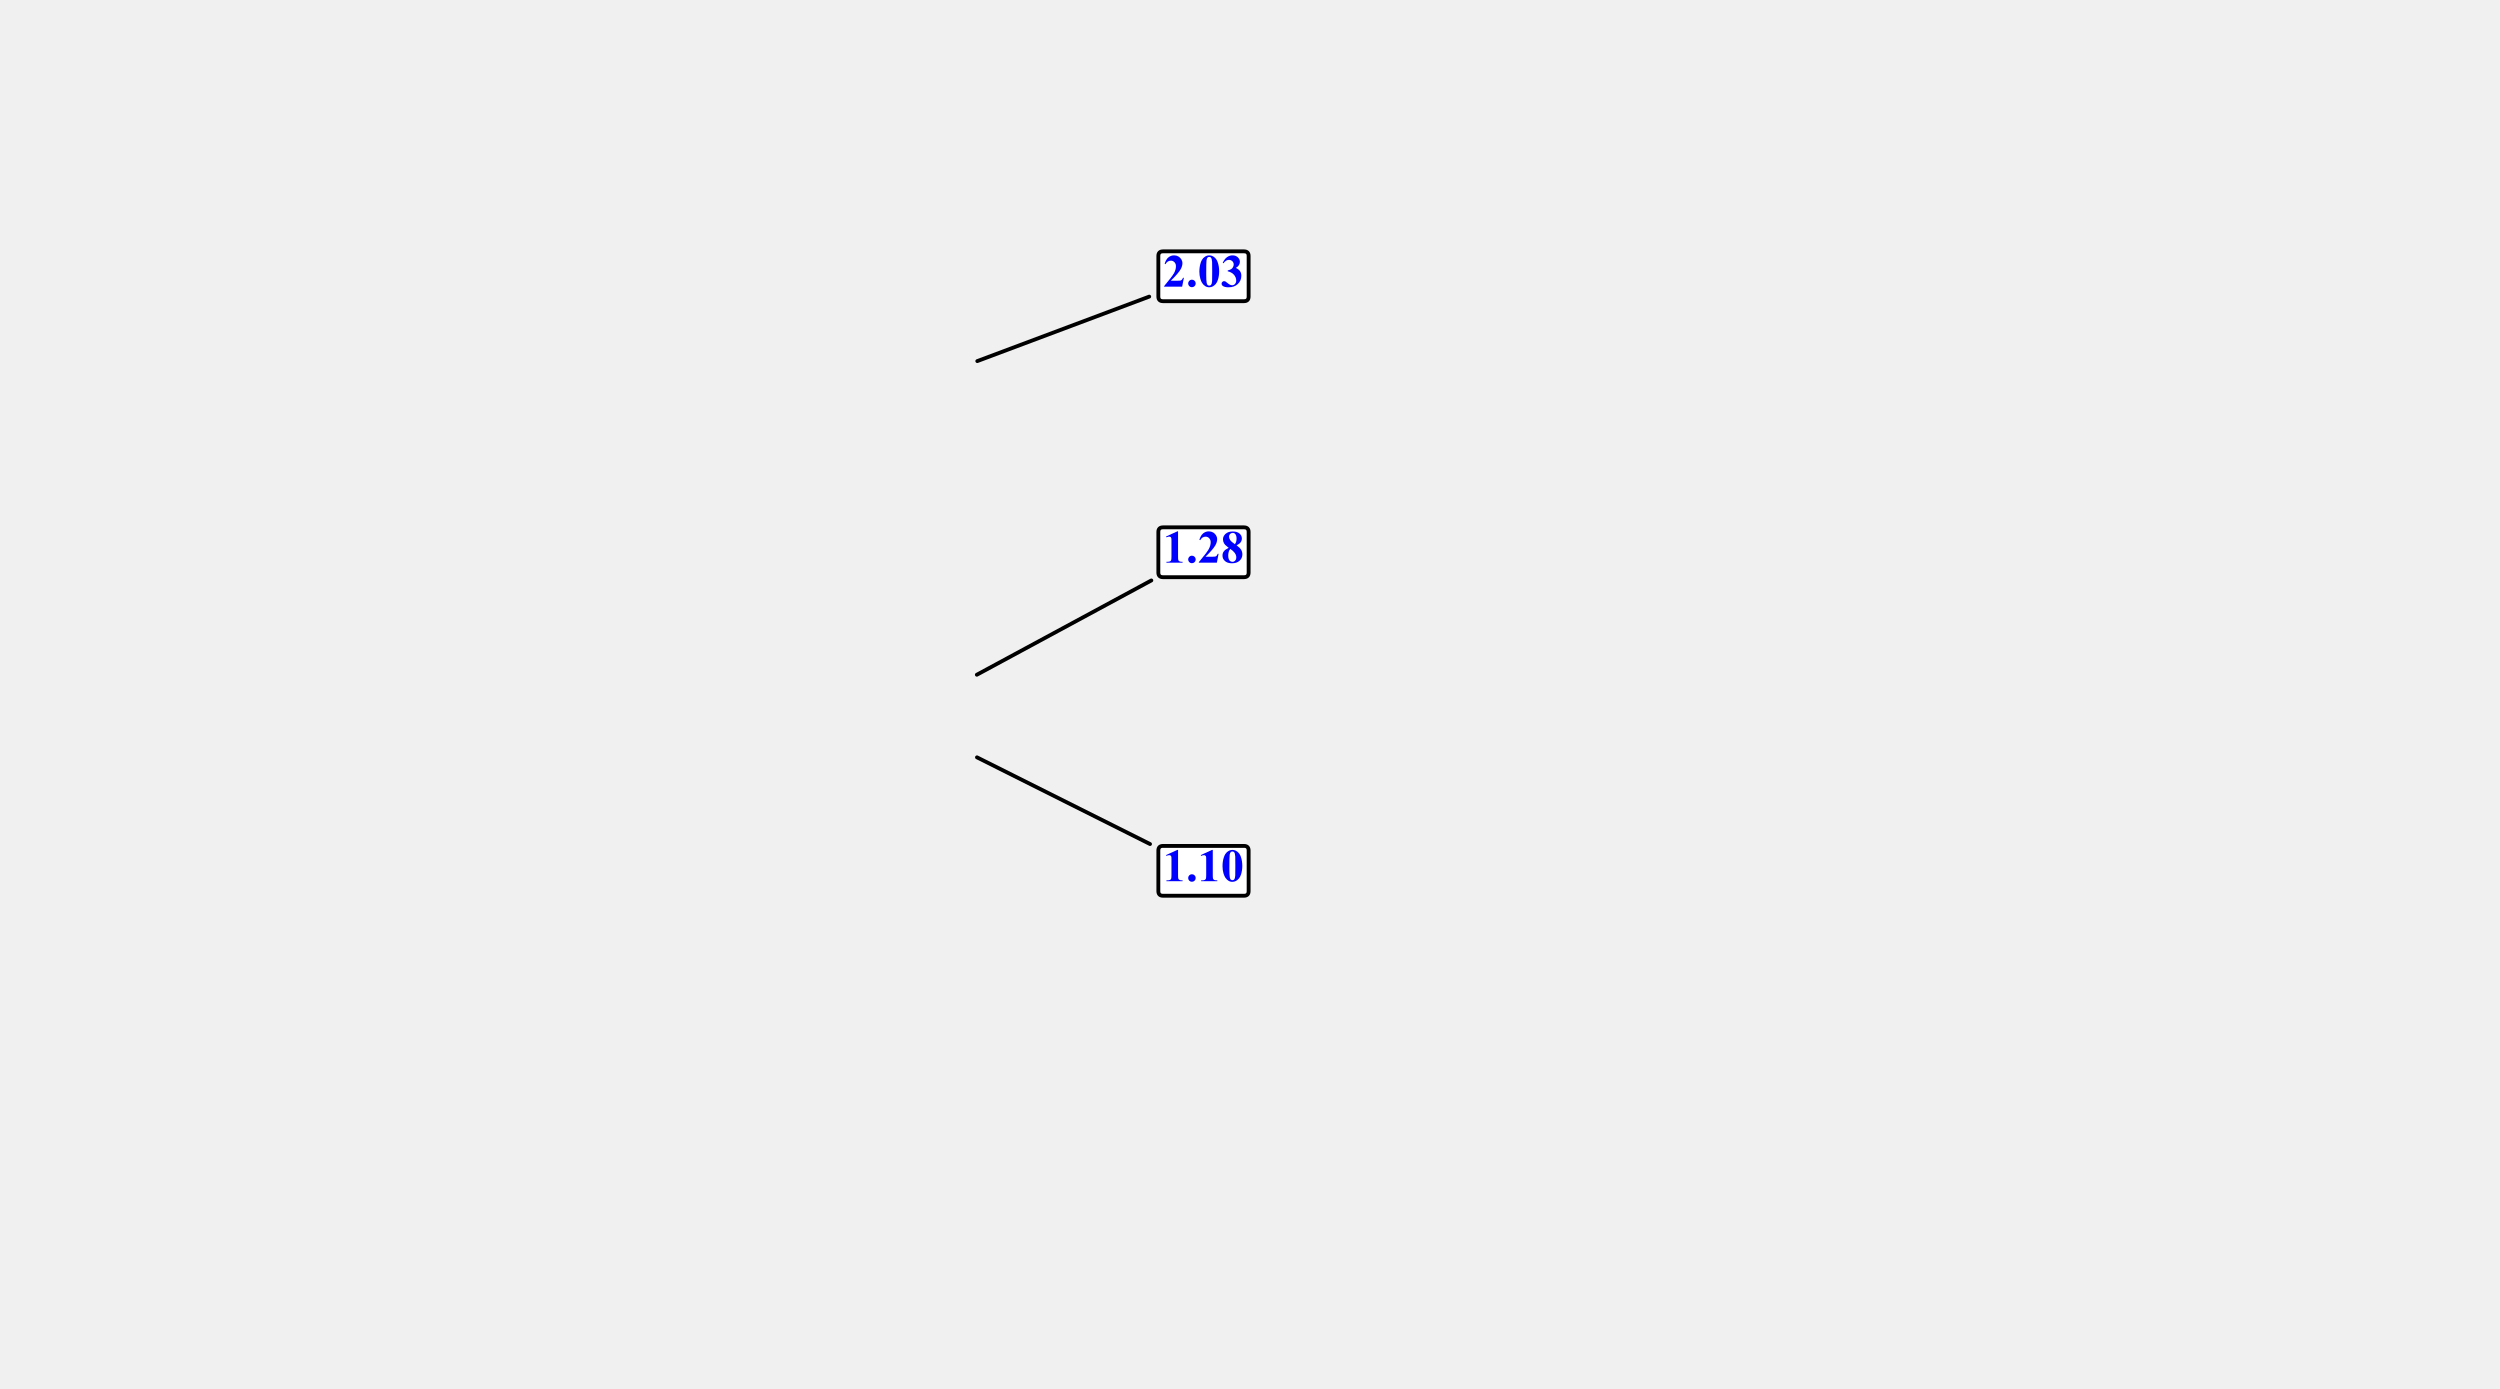
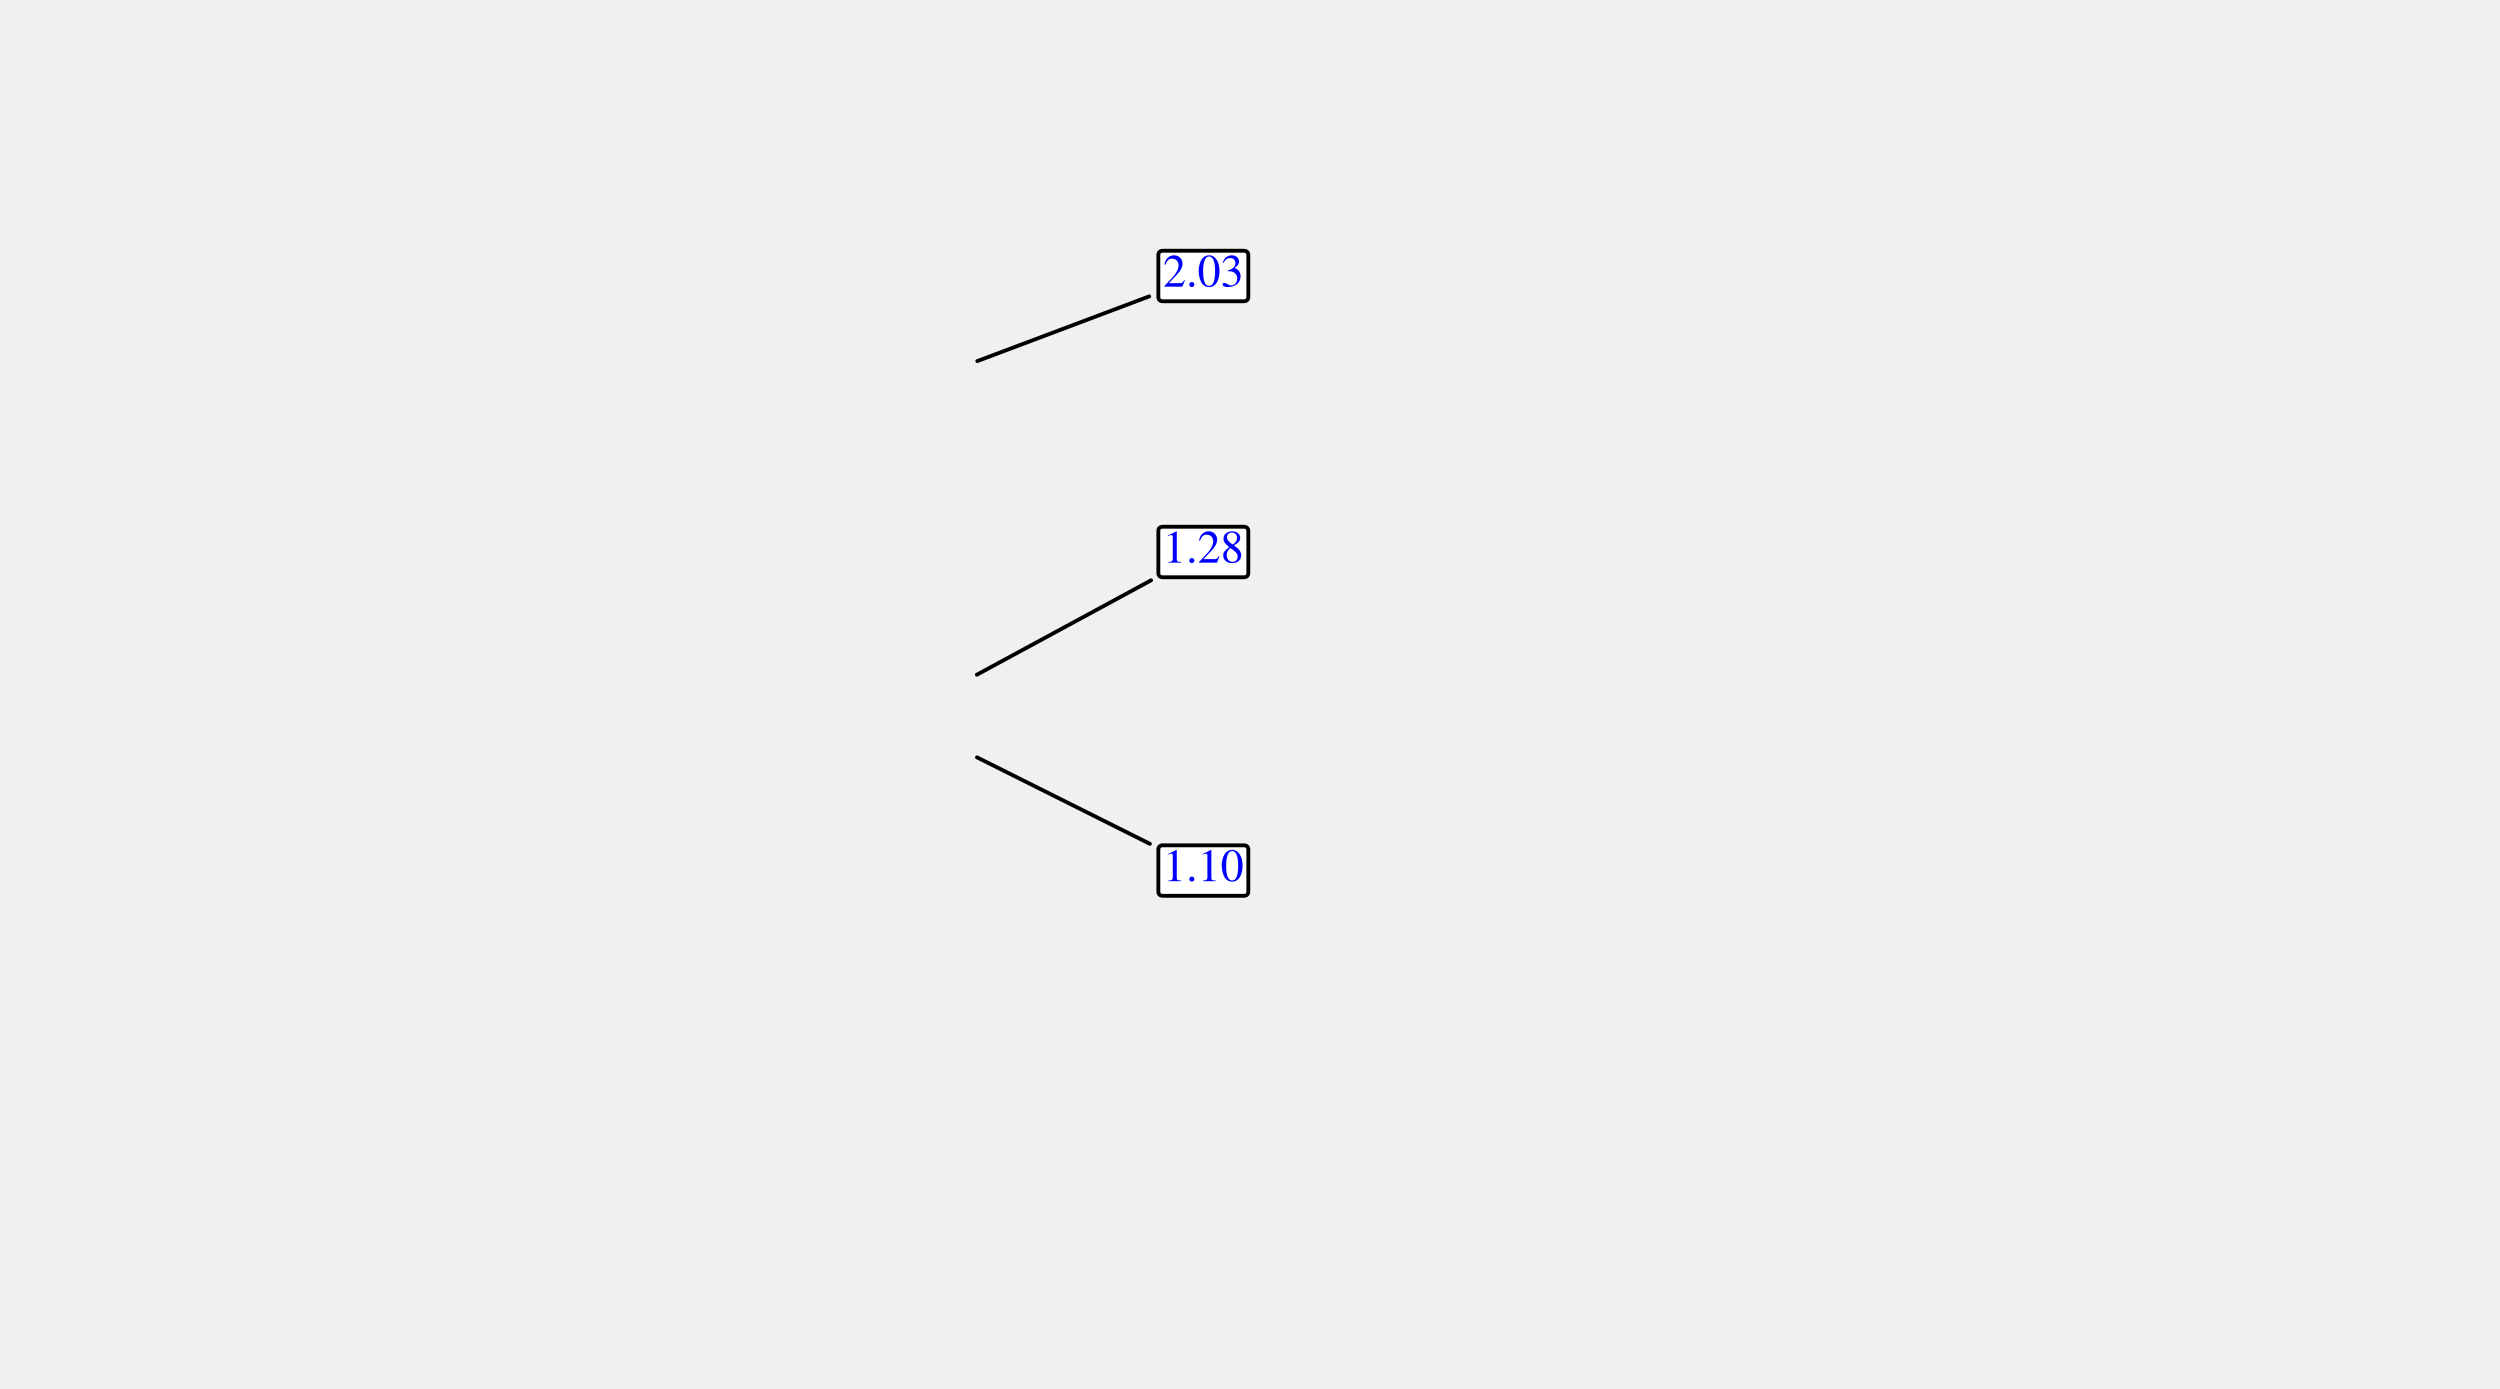
<svg xmlns="http://www.w3.org/2000/svg" xmlns:xlink="http://www.w3.org/1999/xlink" width="648pt" height="360pt" viewBox="0 0 648 360" version="1.1">
  <defs>
    <style type="text/css">*{stroke-linejoin: round; stroke-linecap: butt}</style>
  </defs>
  <g id="figure_1">
    <g id="patch_1">
      <path d="M 0 360  L 648 360  L 648 0  L 0 0  L 0 360  z " style="fill: none" />
    </g>
    <g id="axes_1">
      <g id="patch_2">
-         <path d="M 297.875 76.885  L 253.317 93.596  " style="fill: none; stroke: #000000; stroke-linecap: round" />
+         <path d="M 297.873 76.821  L 253.317 93.593  " style="fill: none; stroke: #000000; stroke-linecap: round" />
      </g>
      <g id="text_1">
        <g id="patch_3">
-           <path d="M 301.444 78.065  L 322.444 78.065  Q 323.644 78.065 323.644 76.865  L 323.644 66.352  Q 323.644 65.152 322.444 65.152  L 301.444 65.152  Q 300.244 65.152 300.244 66.352  L 300.244 76.865  Q 300.244 78.065 301.444 78.065  z " style="fill: #ffffff; stroke: #000000; stroke-linejoin: miter" />
+           <path d="M 301.444 78.087  L 322.365 78.087  Q 323.565 78.087 323.565 76.887  L 323.565 66.193  Q 323.565 64.993 322.365 64.993  L 301.444 64.993  Q 300.244 64.993 300.244 66.193  L 300.244 76.887  Q 300.244 78.087 301.444 78.087  z " style="fill: #ffffff; stroke: #000000; stroke-linejoin: miter" />
        </g>
        <g style="fill: #0000ff" transform="translate(301.4436 74.2984)scale(0.12 -0.12)">
          <defs>
-             <path id="TimesNewRomanPS-BoldMT-32" d="M 2650 0  L 156 0  L 156 69  Q 1303 1434 1548 1906  Q 1794 2378 1794 2828  Q 1794 3156 1591 3373  Q 1388 3591 1094 3591  Q 613 3591 347 3109  L 231 3150  Q 400 3750 744 4037  Q 1088 4325 1538 4325  Q 1859 4325 2125 4175  Q 2391 4025 2541 3764  Q 2691 3503 2691 3275  Q 2691 2859 2459 2431  Q 2144 1853 1081 819  L 1997 819  Q 2334 819 2436 847  Q 2538 875 2603 942  Q 2669 1009 2775 1225  L 2888 1225  L 2650 0  z " transform="scale(0.015625)" />
-             <path id="TimesNewRomanPS-BoldMT-2e" d="M 800 963  Q 1019 963 1170 809  Q 1322 656 1322 441  Q 1322 225 1169 73  Q 1016 -78 800 -78  Q 584 -78 432 73  Q 281 225 281 441  Q 281 656 432 809  Q 584 963 800 963  z " transform="scale(0.015625)" />
-             <path id="TimesNewRomanPS-BoldMT-30" d="M 2966 2119  Q 2966 1484 2788 934  Q 2681 597 2501 381  Q 2322 166 2094 39  Q 1866 -88 1597 -88  Q 1291 -88 1044 68  Q 797 225 606 516  Q 469 728 366 1081  Q 231 1559 231 2069  Q 231 2759 425 3338  Q 584 3816 909 4070  Q 1234 4325 1597 4325  Q 1966 4325 2286 4073  Q 2606 3822 2756 3397  Q 2966 2813 2966 2119  z M 2003 2125  Q 2003 3238 1991 3422  Q 1959 3856 1841 4009  Q 1763 4109 1588 4109  Q 1453 4109 1375 4034  Q 1259 3925 1218 3648  Q 1178 3372 1178 1719  Q 1178 819 1241 513  Q 1288 291 1375 216  Q 1463 141 1606 141  Q 1763 141 1841 241  Q 1972 416 1991 781  L 2003 2125  z " transform="scale(0.015625)" />
-             <path id="TimesNewRomanPS-BoldMT-33" d="M 947 2125  L 947 2234  Q 1303 2338 1440 2427  Q 1578 2516 1678 2698  Q 1778 2881 1778 3069  Q 1778 3328 1589 3514  Q 1400 3700 1119 3700  Q 681 3700 375 3238  L 259 3278  Q 484 3800 836 4062  Q 1188 4325 1619 4325  Q 2059 4325 2345 4056  Q 2631 3788 2631 3428  Q 2631 3194 2498 2976  Q 2366 2759 2081 2594  Q 2447 2416 2639 2155  Q 2831 1894 2831 1500  Q 2831 838 2351 373  Q 1872 -91 1066 -91  Q 528 -91 281 88  Q 103 213 103 409  Q 103 553 206 654  Q 309 756 444 756  Q 547 756 638 713  Q 688 688 992 439  Q 1297 191 1563 191  Q 1794 191 1959 373  Q 2125 556 2125 838  Q 2125 1266 1825 1627  Q 1525 1988 947 2125  z " transform="scale(0.015625)" />
+             <path id="NimbusRomNo9L-Regu-32" d="M 3040 879  L 2957 912  C 2720 544 2637 486 2349 486  L 819 486  L 1894 1621  C 2464 2221 2714 2711 2714 3214  C 2714 3858 2195 4352 1530 4352  C 1178 4352 845 4211 608 3955  C 403 3736 307 3530 198 3072  L 333 3039  C 589 3671 819 3878 1261 3878  C 1798 3878 2163 3510 2163 2969  C 2163 2466 1869 1866 1331 1292  L 192 76  L 192 0  L 2688 0  L 3040 879  z " transform="scale(0.015625)" />
+             <path id="NimbusRomNo9L-Regu-2e" d="M 800 646  C 608 646 448 480 448 281  C 448 96 608 -64 794 -64  C 992 -64 1158 96 1158 281  C 1158 480 992 646 800 646  z " transform="scale(0.015625)" />
+             <path id="NimbusRomNo9L-Regu-30" d="M 1626 4352  C 1274 4352 1005 4243 768 4019  C 397 3661 154 2924 154 2176  C 154 1478 365 729 666 371  C 902 89 1229 -64 1600 -64  C 1926 -64 2202 44 2432 268  C 2803 620 3046 1363 3046 2137  C 3046 3449 2464 4352 1626 4352  z M 1606 4185  C 2144 4185 2432 3462 2432 2124  C 2432 787 2150 102 1600 102  C 1050 102 768 787 768 2118  C 768 3475 1056 4185 1606 4185  z " transform="scale(0.015625)" />
+             <path id="NimbusRomNo9L-Regu-33" d="M 979 2137  C 1357 2137 1504 2124 1658 2067  C 2054 1926 2304 1561 2304 1120  C 2304 582 1939 166 1466 166  C 1293 166 1165 211 928 364  C 736 480 627 524 518 524  C 371 524 275 435 275 300  C 275 76 550 -64 998 -64  C 1491 -64 1997 102 2298 364  C 2598 627 2765 998 2765 1427  C 2765 1753 2662 2054 2477 2252  C 2349 2393 2227 2470 1946 2592  C 2387 2892 2547 3129 2547 3475  C 2547 3993 2138 4352 1549 4352  C 1229 4352 947 4243 717 4038  C 525 3865 429 3699 288 3315  L 384 3289  C 646 3757 934 3967 1338 3967  C 1754 3967 2042 3686 2042 3283  C 2042 3052 1946 2822 1786 2662  C 1594 2470 1414 2374 979 2220  L 979 2137  z " transform="scale(0.015625)" />
          </defs>
-           <use xlink:href="#TimesNewRomanPS-BoldMT-32" />
-           <use xlink:href="#TimesNewRomanPS-BoldMT-2e" x="50" />
-           <use xlink:href="#TimesNewRomanPS-BoldMT-30" x="75" />
-           <use xlink:href="#TimesNewRomanPS-BoldMT-33" x="125" />
+           <use xlink:href="#NimbusRomNo9L-Regu-32" transform="scale(0.996264)" />
+           <use xlink:href="#NimbusRomNo9L-Regu-2e" transform="translate(49.8132 0)scale(0.996264)" />
+           <use xlink:href="#NimbusRomNo9L-Regu-30" transform="translate(74.7198 0)scale(0.996264)" />
+           <use xlink:href="#NimbusRomNo9L-Regu-33" transform="translate(124.533 0)scale(0.996264)" />
        </g>
      </g>
      <g id="patch_4">
-         <path d="M 298.425 150.453  L 253.201 174.889  " style="fill: none; stroke: #000000; stroke-linecap: round" />
+         <path d="M 298.366 150.415  L 253.205 174.884  " style="fill: none; stroke: #000000; stroke-linecap: round" />
      </g>
      <g id="text_2">
        <g id="patch_5">
-           <path d="M 301.444 149.605  L 322.444 149.605  Q 323.644 149.605 323.644 148.405  L 323.644 137.892  Q 323.644 136.692 322.444 136.692  L 301.444 136.692  Q 300.244 136.692 300.244 137.892  L 300.244 148.405  Q 300.244 149.605 301.444 149.605  z " style="fill: #ffffff; stroke: #000000; stroke-linejoin: miter" />
+           <path d="M 301.444 149.627  L 322.365 149.627  Q 323.565 149.627 323.565 148.427  L 323.565 137.733  Q 323.565 136.533 322.365 136.533  L 301.444 136.533  Q 300.244 136.533 300.244 137.733  L 300.244 148.427  Q 300.244 149.627 301.444 149.627  z " style="fill: #ffffff; stroke: #000000; stroke-linejoin: miter" />
        </g>
        <g style="fill: #0000ff" transform="translate(301.4436 145.8384)scale(0.12 -0.12)">
          <defs>
-             <path id="TimesNewRomanPS-BoldMT-31" d="M 2084 4325  L 2084 859  Q 2084 469 2118 361  Q 2153 253 2262 184  Q 2372 116 2613 116  L 2709 116  L 2709 0  L 478 0  L 478 116  L 591 116  Q 863 116 978 178  Q 1094 241 1134 350  Q 1175 459 1175 859  L 1175 3056  Q 1175 3350 1147 3423  Q 1119 3497 1042 3548  Q 966 3600 866 3600  Q 706 3600 478 3500  L 422 3613  L 1981 4325  L 2084 4325  z " transform="scale(0.015625)" />
-             <path id="TimesNewRomanPS-BoldMT-38" d="M 2181 2394  Q 2628 2066 2801 1783  Q 2975 1500 2975 1134  Q 2975 622 2589 267  Q 2203 -88 1541 -88  Q 913 -88 569 221  Q 225 531 225 978  Q 225 1319 423 1575  Q 622 1831 1084 2044  Q 581 2428 439 2672  Q 297 2916 297 3238  Q 297 3663 658 3986  Q 1019 4309 1647 4309  Q 2253 4309 2579 4023  Q 2906 3738 2906 3338  Q 2906 3038 2729 2808  Q 2553 2578 2181 2394  z M 1944 2553  Q 2059 2709 2115 2903  Q 2172 3097 2172 3328  Q 2172 3734 1997 3950  Q 1866 4116 1634 4116  Q 1425 4116 1278 3964  Q 1131 3813 1131 3588  Q 1131 3359 1295 3114  Q 1459 2869 1944 2553  z M 1319 1894  Q 1222 1806 1181 1734  Q 1119 1625 1069 1415  Q 1019 1206 1019 978  Q 1019 684 1094 486  Q 1169 288 1308 200  Q 1447 113 1594 113  Q 1822 113 1978 280  Q 2134 447 2134 738  Q 2134 1344 1319 1894  z " transform="scale(0.015625)" />
+             <path id="NimbusRomNo9L-Regu-31" d="M 1862 4352  L 710 3776  L 710 3686  C 787 3718 858 3743 883 3756  C 998 3801 1107 3826 1171 3826  C 1306 3826 1363 3731 1363 3525  L 1363 599  C 1363 386 1312 238 1210 179  C 1114 121 1024 102 755 96  L 755 0  L 2522 0  L 2522 96  C 2016 102 1914 167 1914 477  L 1914 4339  L 1862 4352  z " transform="scale(0.015625)" />
+             <path id="NimbusRomNo9L-Regu-38" d="M 1856 2400  C 2490 2739 2714 3008 2714 3443  C 2714 3968 2253 4352 1613 4352  C 915 4352 397 3923 397 3341  C 397 2924 518 2739 1190 2150  C 499 1625 358 1427 358 992  C 358 371 864 -64 1587 -64  C 2355 -64 2848 358 2848 1017  C 2848 1510 2630 1824 1856 2400  z M 1741 1740  C 2208 1408 2362 1177 2362 819  C 2362 403 2074 115 1658 115  C 1171 115 845 486 845 1043  C 845 1452 986 1721 1357 2022  L 1741 1740  z M 1670 2515  C 1101 2886 870 3180 870 3539  C 870 3910 1158 4172 1562 4172  C 1997 4172 2272 3891 2272 3449  C 2272 3084 2093 2796 1728 2553  C 1696 2534 1696 2534 1670 2515  z " transform="scale(0.015625)" />
          </defs>
-           <use xlink:href="#TimesNewRomanPS-BoldMT-31" />
-           <use xlink:href="#TimesNewRomanPS-BoldMT-2e" x="50" />
-           <use xlink:href="#TimesNewRomanPS-BoldMT-32" x="75" />
-           <use xlink:href="#TimesNewRomanPS-BoldMT-38" x="125" />
+           <use xlink:href="#NimbusRomNo9L-Regu-31" transform="scale(0.996264)" />
+           <use xlink:href="#NimbusRomNo9L-Regu-2e" transform="translate(49.8132 0)scale(0.996264)" />
+           <use xlink:href="#NimbusRomNo9L-Regu-32" transform="translate(74.7198 0)scale(0.996264)" />
+           <use xlink:href="#NimbusRomNo9L-Regu-38" transform="translate(124.533 0)scale(0.996264)" />
        </g>
      </g>
      <g id="patch_6">
-         <path d="M 298.084 218.775  L 253.234 196.305  " style="fill: none; stroke: #000000; stroke-linecap: round" />
+         <path d="M 298.047 218.718  L 253.233 196.303  " style="fill: none; stroke: #000000; stroke-linecap: round" />
      </g>
      <g id="text_3">
        <g id="patch_7">
-           <path d="M 301.444 232.175  L 322.444 232.175  Q 323.644 232.175 323.644 230.975  L 323.644 220.462  Q 323.644 219.262 322.444 219.262  L 301.444 219.262  Q 300.244 219.262 300.244 220.462  L 300.244 230.975  Q 300.244 232.175 301.444 232.175  z " style="fill: #ffffff; stroke: #000000; stroke-linejoin: miter" />
+           <path d="M 301.444 232.196  L 322.365 232.196  Q 323.565 232.196 323.565 230.996  L 323.565 220.303  Q 323.565 219.103 322.365 219.103  L 301.444 219.103  Q 300.244 219.103 300.244 220.303  L 300.244 230.996  Q 300.244 232.196 301.444 232.196  z " style="fill: #ffffff; stroke: #000000; stroke-linejoin: miter" />
        </g>
        <g style="fill: #0000ff" transform="translate(301.4436 228.408)scale(0.12 -0.12)">
-           <use xlink:href="#TimesNewRomanPS-BoldMT-31" />
-           <use xlink:href="#TimesNewRomanPS-BoldMT-2e" x="50" />
-           <use xlink:href="#TimesNewRomanPS-BoldMT-31" x="75" />
-           <use xlink:href="#TimesNewRomanPS-BoldMT-30" x="125" />
+           <use xlink:href="#NimbusRomNo9L-Regu-31" transform="scale(0.996264)" />
+           <use xlink:href="#NimbusRomNo9L-Regu-2e" transform="translate(49.8132 0)scale(0.996264)" />
+           <use xlink:href="#NimbusRomNo9L-Regu-31" transform="translate(74.7198 0)scale(0.996264)" />
+           <use xlink:href="#NimbusRomNo9L-Regu-30" transform="translate(124.533 0)scale(0.996264)" />
        </g>
      </g>
    </g>
  </g>
</svg>
